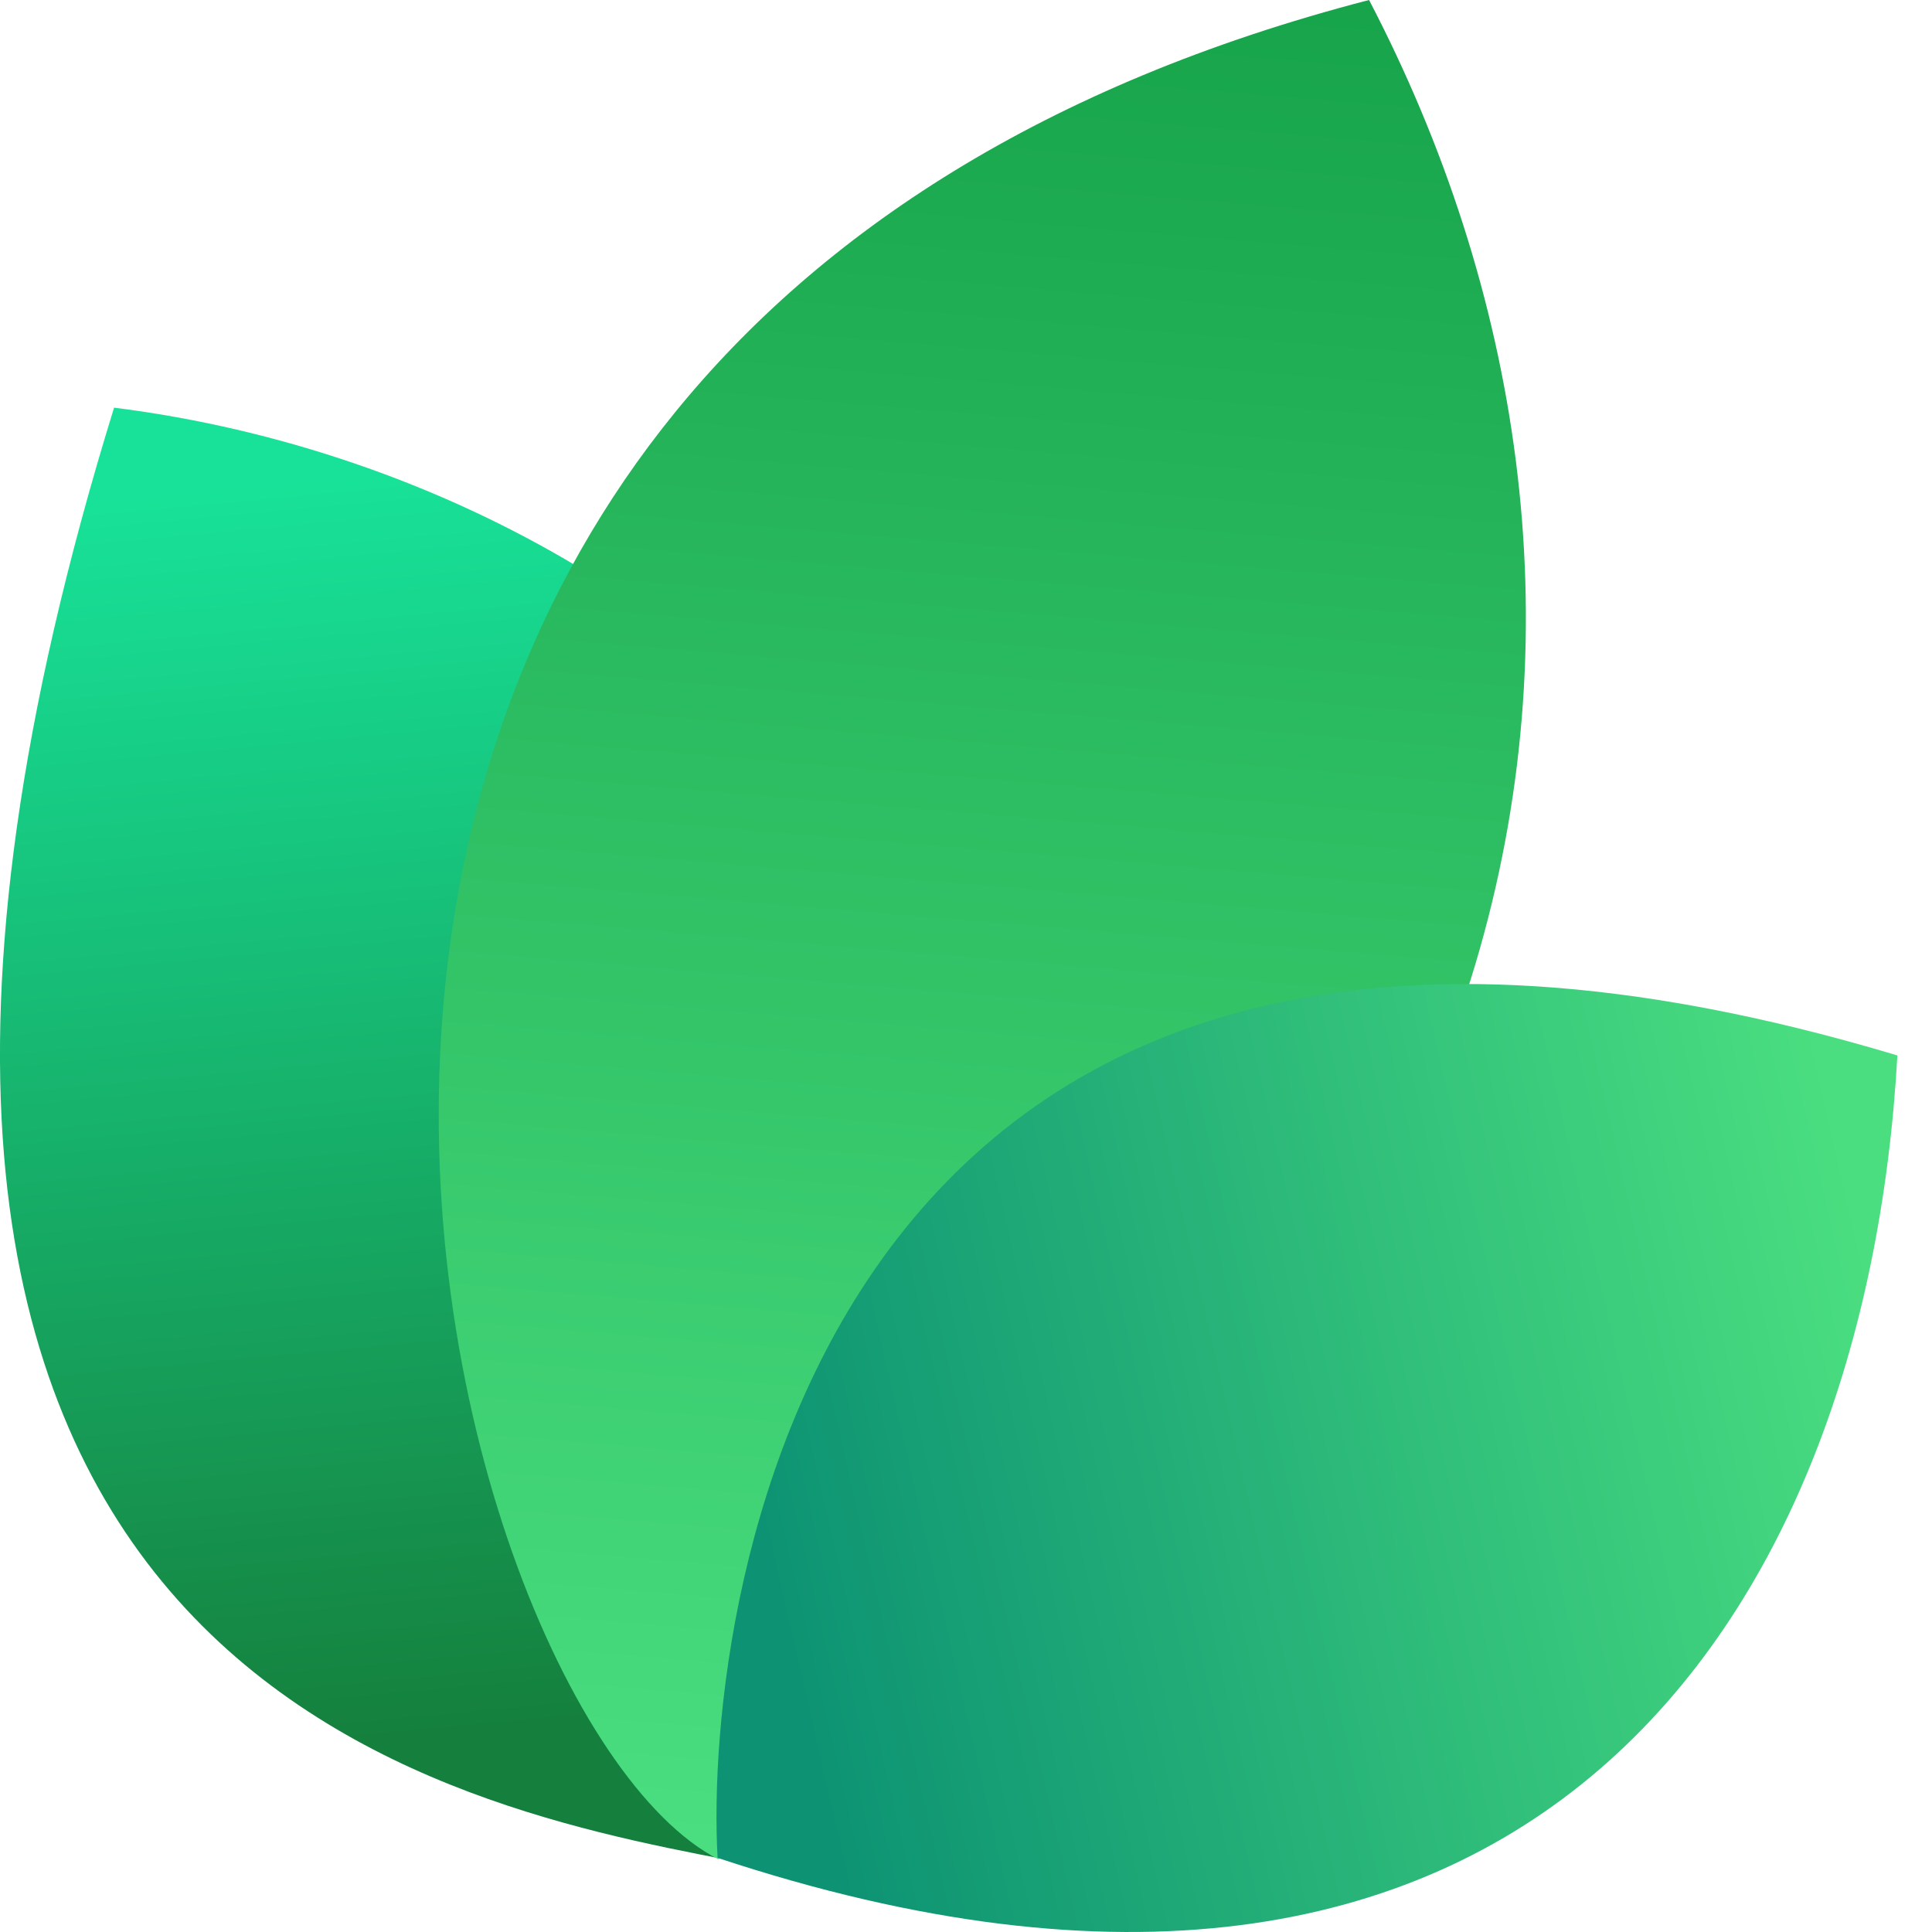
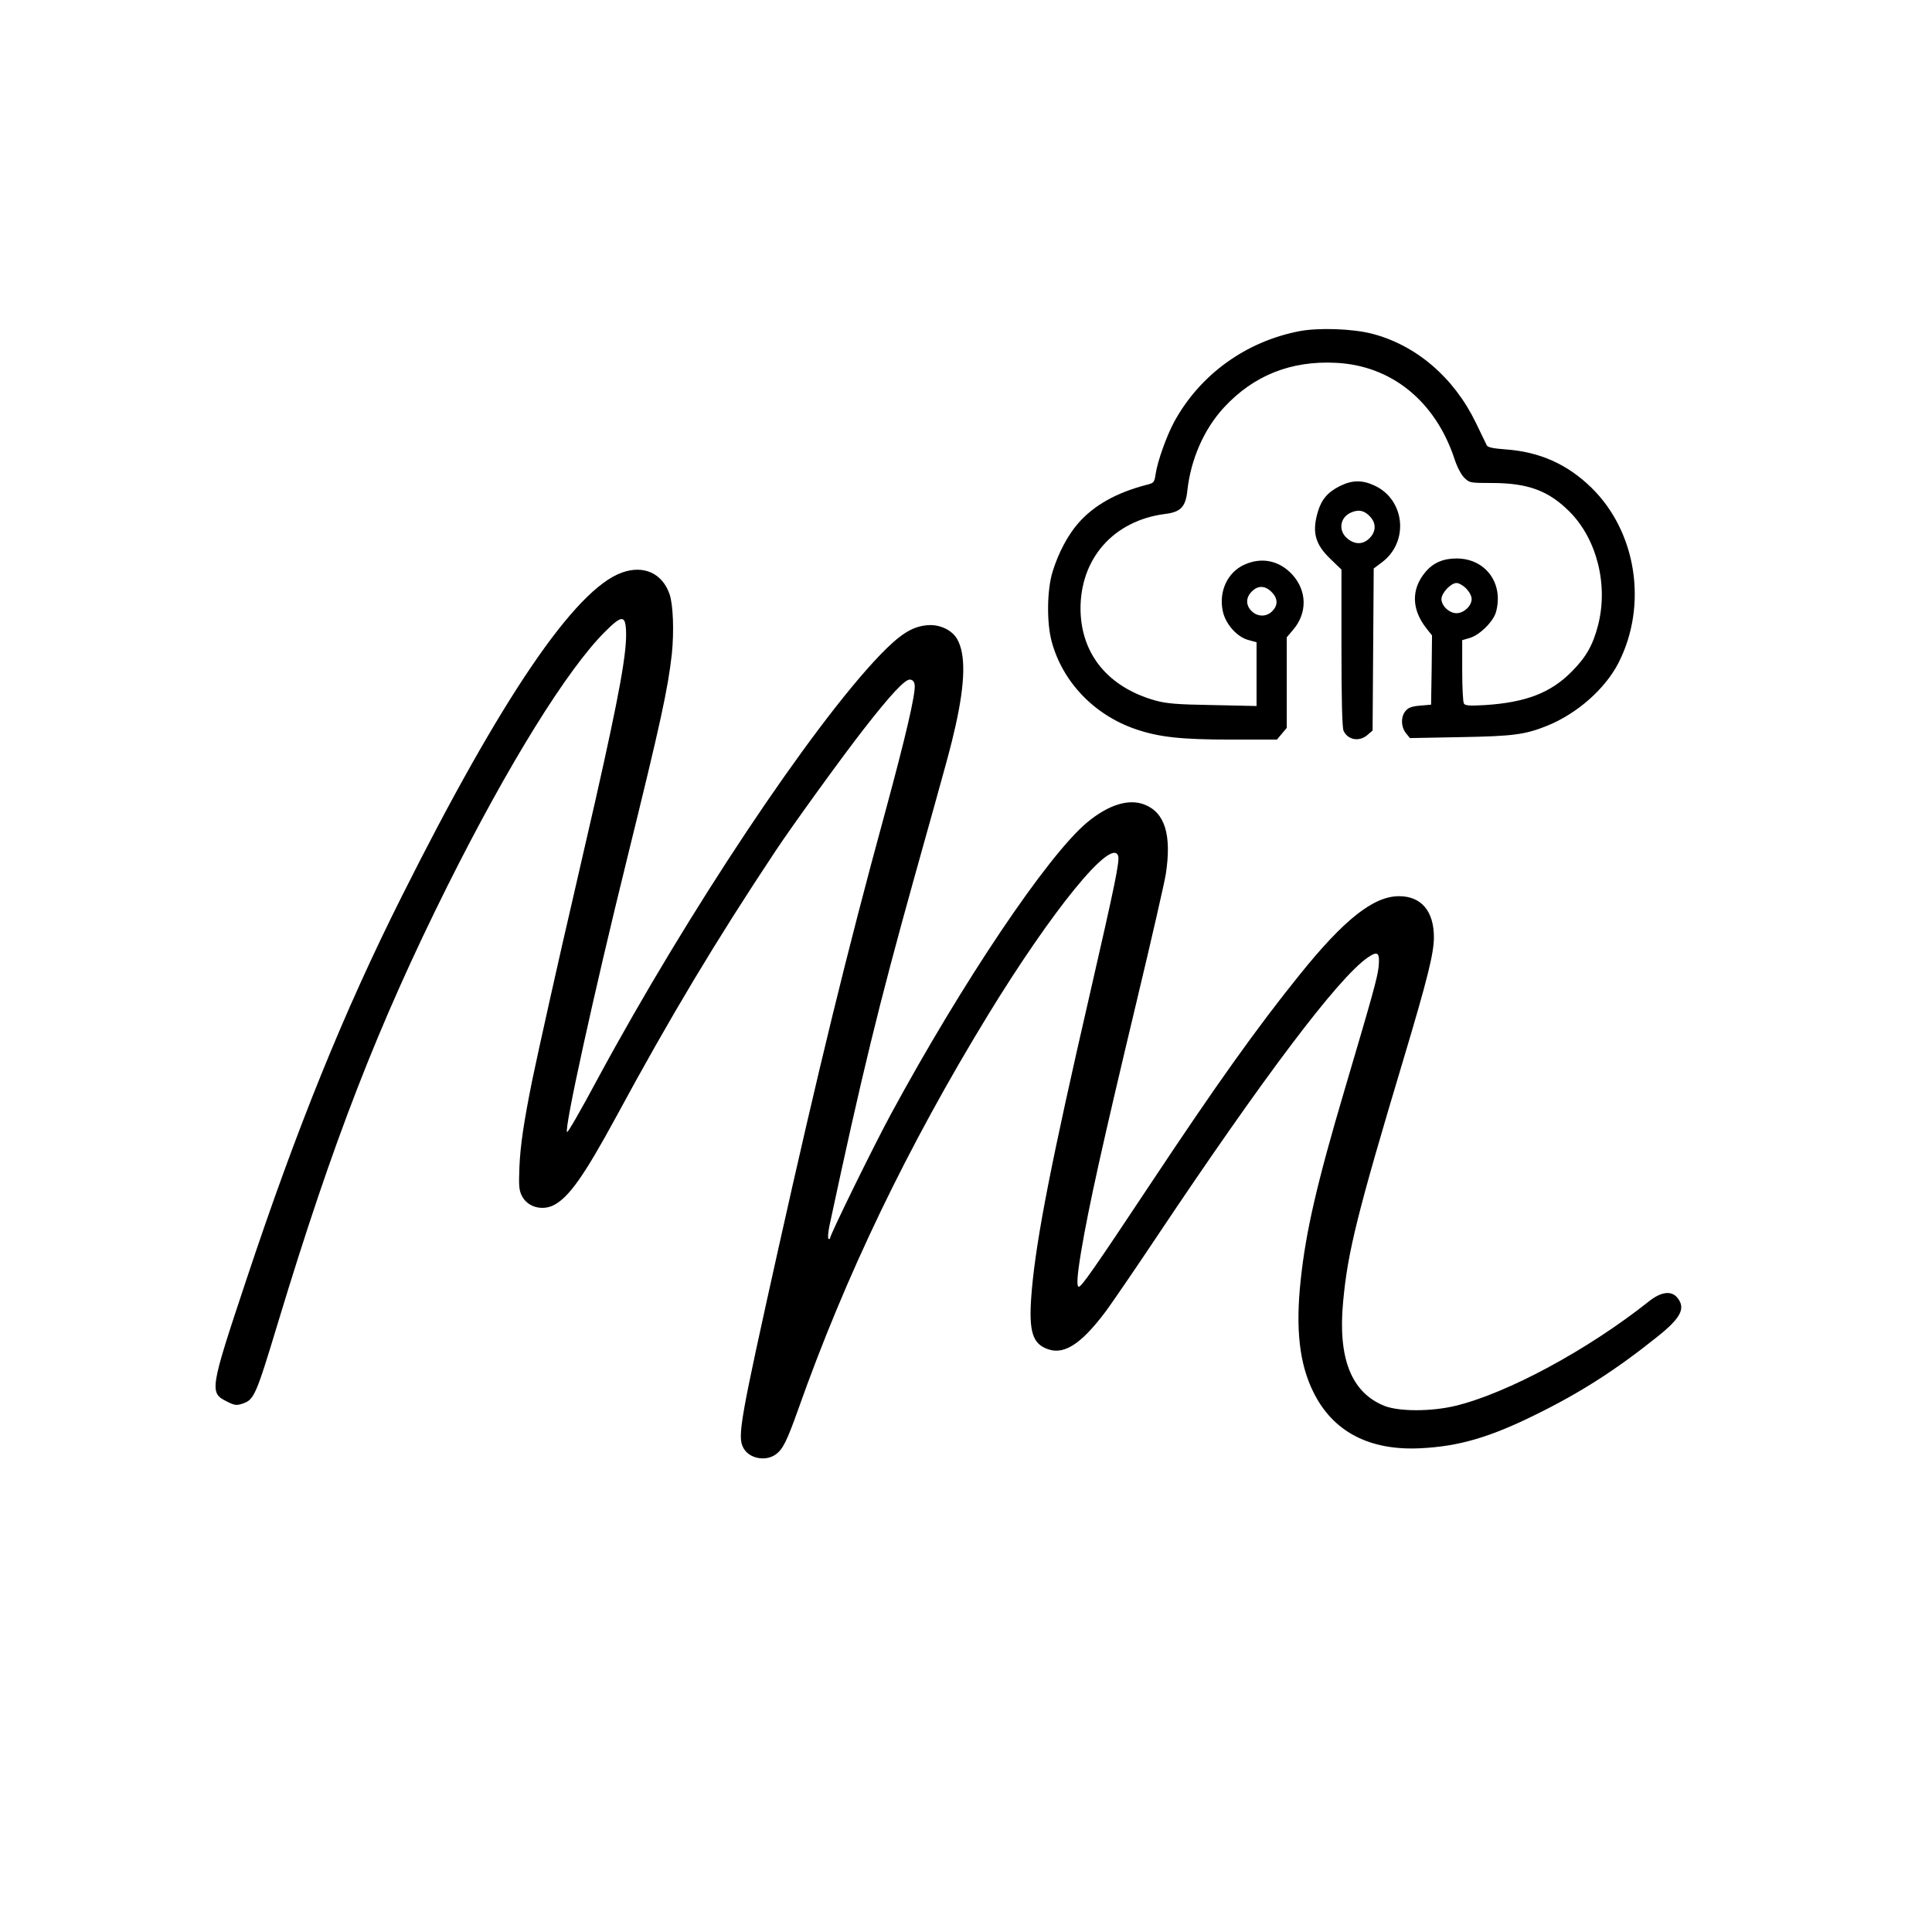
- <svg xmlns="http://www.w3.org/2000/svg" width="24" height="24" viewBox="0 0 24 24" fill="none">
-   <path d="M9.061 23.108C5.268 22.377 -3.391 20.627 1.417 5.064C9.634 6.099 16.973 14.064 9.061 23.108Z" fill="url(#paint0_linear_17557_2021)" />
-   <path d="M8.919 23.094C5.276 21.222 0.784 4.209 17.007 0C20.757 7.193 19.621 16.545 8.919 23.094Z" fill="url(#paint1_linear_17557_2021)" />
-   <path d="M8.914 23.079C8.735 19.882 10.159 9.085 23.57 13.111C23.181 20.123 18.984 26.418 8.914 23.079Z" fill="url(#paint2_linear_17557_2021)" />
-   <defs>
-     <linearGradient id="paint0_linear_17557_2021" x1="3.776" y1="5.916" x2="5.232" y2="21.559" gradientUnits="userSpaceOnUse">
-       <stop stop-color="#18E299" />
-       <stop offset="1" stop-color="#15803D" />
-     </linearGradient>
-     <linearGradient id="paint1_linear_17557_2021" x1="12.171" y1="-0.718" x2="10.19" y2="22.983" gradientUnits="userSpaceOnUse">
-       <stop stop-color="#16A34A" />
-       <stop offset="1" stop-color="#4ADE80" />
-     </linearGradient>
-     <linearGradient id="paint2_linear_17557_2021" x1="23.133" y1="15.353" x2="9.338" y2="18.52" gradientUnits="userSpaceOnUse">
-       <stop stop-color="#4ADE80" />
-       <stop offset="1" stop-color="#0D9373" />
-     </linearGradient>
-   </defs>
+ <svg xmlns="http://www.w3.org/2000/svg" version="1.0" width="1024pt" height="1024pt" viewBox="0 0 1024 1024" preserveAspectRatio="xMidYMid meet">
+   <g transform="translate(0,1024) scale(0.1,-0.1)" fill="#000000" stroke="none">
+     <path d="M6889 8485 c-284 -54 -527 -229 -664 -478 -41 -75 -90 -211 -100 -280 -7 -45 -9 -47 -49 -57 -158 -41 -278 -108 -361 -203 -56 -64 -106 -159 -136 -257 -30 -96 -32 -270 -5 -370 58 -215 226 -390 446 -465 123 -42 239 -55 507 -55 l241 0 26 31 26 31 0 240 0 240 33 39 c77 89 75 208 -4 294 -69 75 -164 94 -256 51 -88 -41 -134 -142 -112 -245 14 -68 75 -137 135 -153 l44 -12 0 -169 0 -169 -232 5 c-192 3 -245 8 -304 24 -249 70 -392 243 -397 478 -4 273 174 476 449 511 82 10 108 38 117 122 18 167 88 327 194 442 157 170 355 249 593 237 295 -14 529 -204 630 -512 13 -40 35 -82 51 -97 27 -27 30 -28 146 -28 192 0 302 -41 414 -154 143 -145 204 -387 149 -600 -27 -105 -63 -169 -141 -247 -111 -112 -243 -162 -457 -176 -84 -5 -106 -3 -113 8 -5 8 -9 86 -9 175 l0 161 41 12 c53 16 124 87 138 137 42 152 -55 284 -209 284 -71 0 -124 -23 -165 -72 -76 -90 -74 -198 5 -298 l30 -38 -2 -184 -3 -183 -59 -5 c-45 -4 -62 -11 -77 -29 -25 -31 -24 -82 2 -116 l22 -27 266 5 c282 5 344 13 463 61 157 64 305 194 376 332 156 305 97 694 -143 929 -127 124 -273 190 -454 203 -68 5 -96 11 -101 22 -4 8 -30 62 -58 120 -116 239 -315 410 -549 471 -104 27 -283 33 -384 14z m882 -1364 c17 -18 29 -40 29 -56 0 -36 -41 -75 -80 -75 -39 0 -80 39 -80 75 0 32 50 85 80 85 12 0 35 -13 51 -29z m-1037 -13 c37 -34 42 -70 14 -102 -30 -36 -79 -38 -113 -6 -33 31 -33 73 0 105 30 31 66 32 99 3z" />
+     <path d="M7102 7664 c-64 -32 -97 -70 -117 -136 -32 -108 -15 -172 66 -250 l59 -57 0 -415 c0 -283 4 -423 11 -439 22 -49 83 -60 126 -23 l28 24 3 430 3 429 44 33 c144 108 122 331 -39 406 -66 31 -119 30 -184 -2z m164 -167 c30 -36 26 -80 -12 -114 -33 -30 -75 -29 -113 3 -50 42 -39 113 21 138 41 18 74 9 104 -27z" />
+     <path d="M3296 7205 c-248 -88 -640 -665 -1166 -1715 -309 -616 -557 -1229 -825 -2035 -193 -580 -196 -597 -103 -643 41 -21 52 -22 82 -12 63 21 71 38 191 435 290 957 529 1572 897 2310 322 644 636 1150 836 1348 86 86 106 87 110 7 6 -111 -32 -326 -164 -910 -47 -206 -103 -449 -124 -540 -51 -216 -183 -807 -209 -935 -45 -223 -63 -346 -68 -460 -4 -103 -2 -125 14 -155 30 -58 107 -79 169 -47 80 42 160 155 330 468 286 529 531 937 844 1408 90 136 356 503 466 644 144 185 222 269 248 265 14 -2 22 -11 24 -29 5 -47 -46 -267 -158 -680 -202 -739 -353 -1360 -565 -2309 -202 -908 -218 -994 -185 -1054 29 -56 117 -74 171 -35 38 27 59 69 119 237 252 713 581 1395 1004 2088 343 561 656 945 692 849 10 -26 -15 -147 -151 -740 -202 -878 -281 -1281 -306 -1560 -18 -203 -2 -276 68 -309 94 -45 187 11 325 195 30 41 147 211 259 379 575 861 970 1385 1127 1494 55 38 66 28 59 -48 -6 -58 -34 -157 -180 -651 -146 -493 -206 -752 -233 -1009 -28 -259 -7 -445 67 -594 103 -210 297 -312 569 -298 201 10 364 57 605 176 243 119 431 240 653 418 121 97 147 148 103 203 -32 40 -87 33 -152 -19 -321 -255 -748 -486 -1024 -553 -128 -31 -298 -31 -376 -1 -176 70 -249 251 -220 554 24 263 76 471 321 1288 126 421 160 558 160 642 0 139 -67 218 -185 218 -135 0 -291 -123 -528 -418 -225 -279 -442 -584 -776 -1087 -312 -470 -378 -564 -393 -565 -13 0 -9 59 12 185 41 244 112 564 295 1330 79 330 148 632 154 672 32 209 -5 327 -114 369 -84 32 -191 -2 -303 -95 -210 -175 -662 -848 -1041 -1548 -91 -168 -321 -637 -321 -654 0 -5 -4 -8 -9 -5 -4 3 -2 34 5 68 173 808 261 1168 449 1843 188 672 192 687 220 810 51 229 54 378 8 458 -28 49 -96 80 -160 73 -79 -7 -143 -48 -250 -159 -363 -379 -1014 -1355 -1492 -2239 -95 -177 -159 -288 -165 -288 -20 0 143 742 318 1450 180 730 216 898 237 1085 12 119 7 259 -12 315 -38 111 -137 157 -253 115z" />
+   </g>
</svg>
